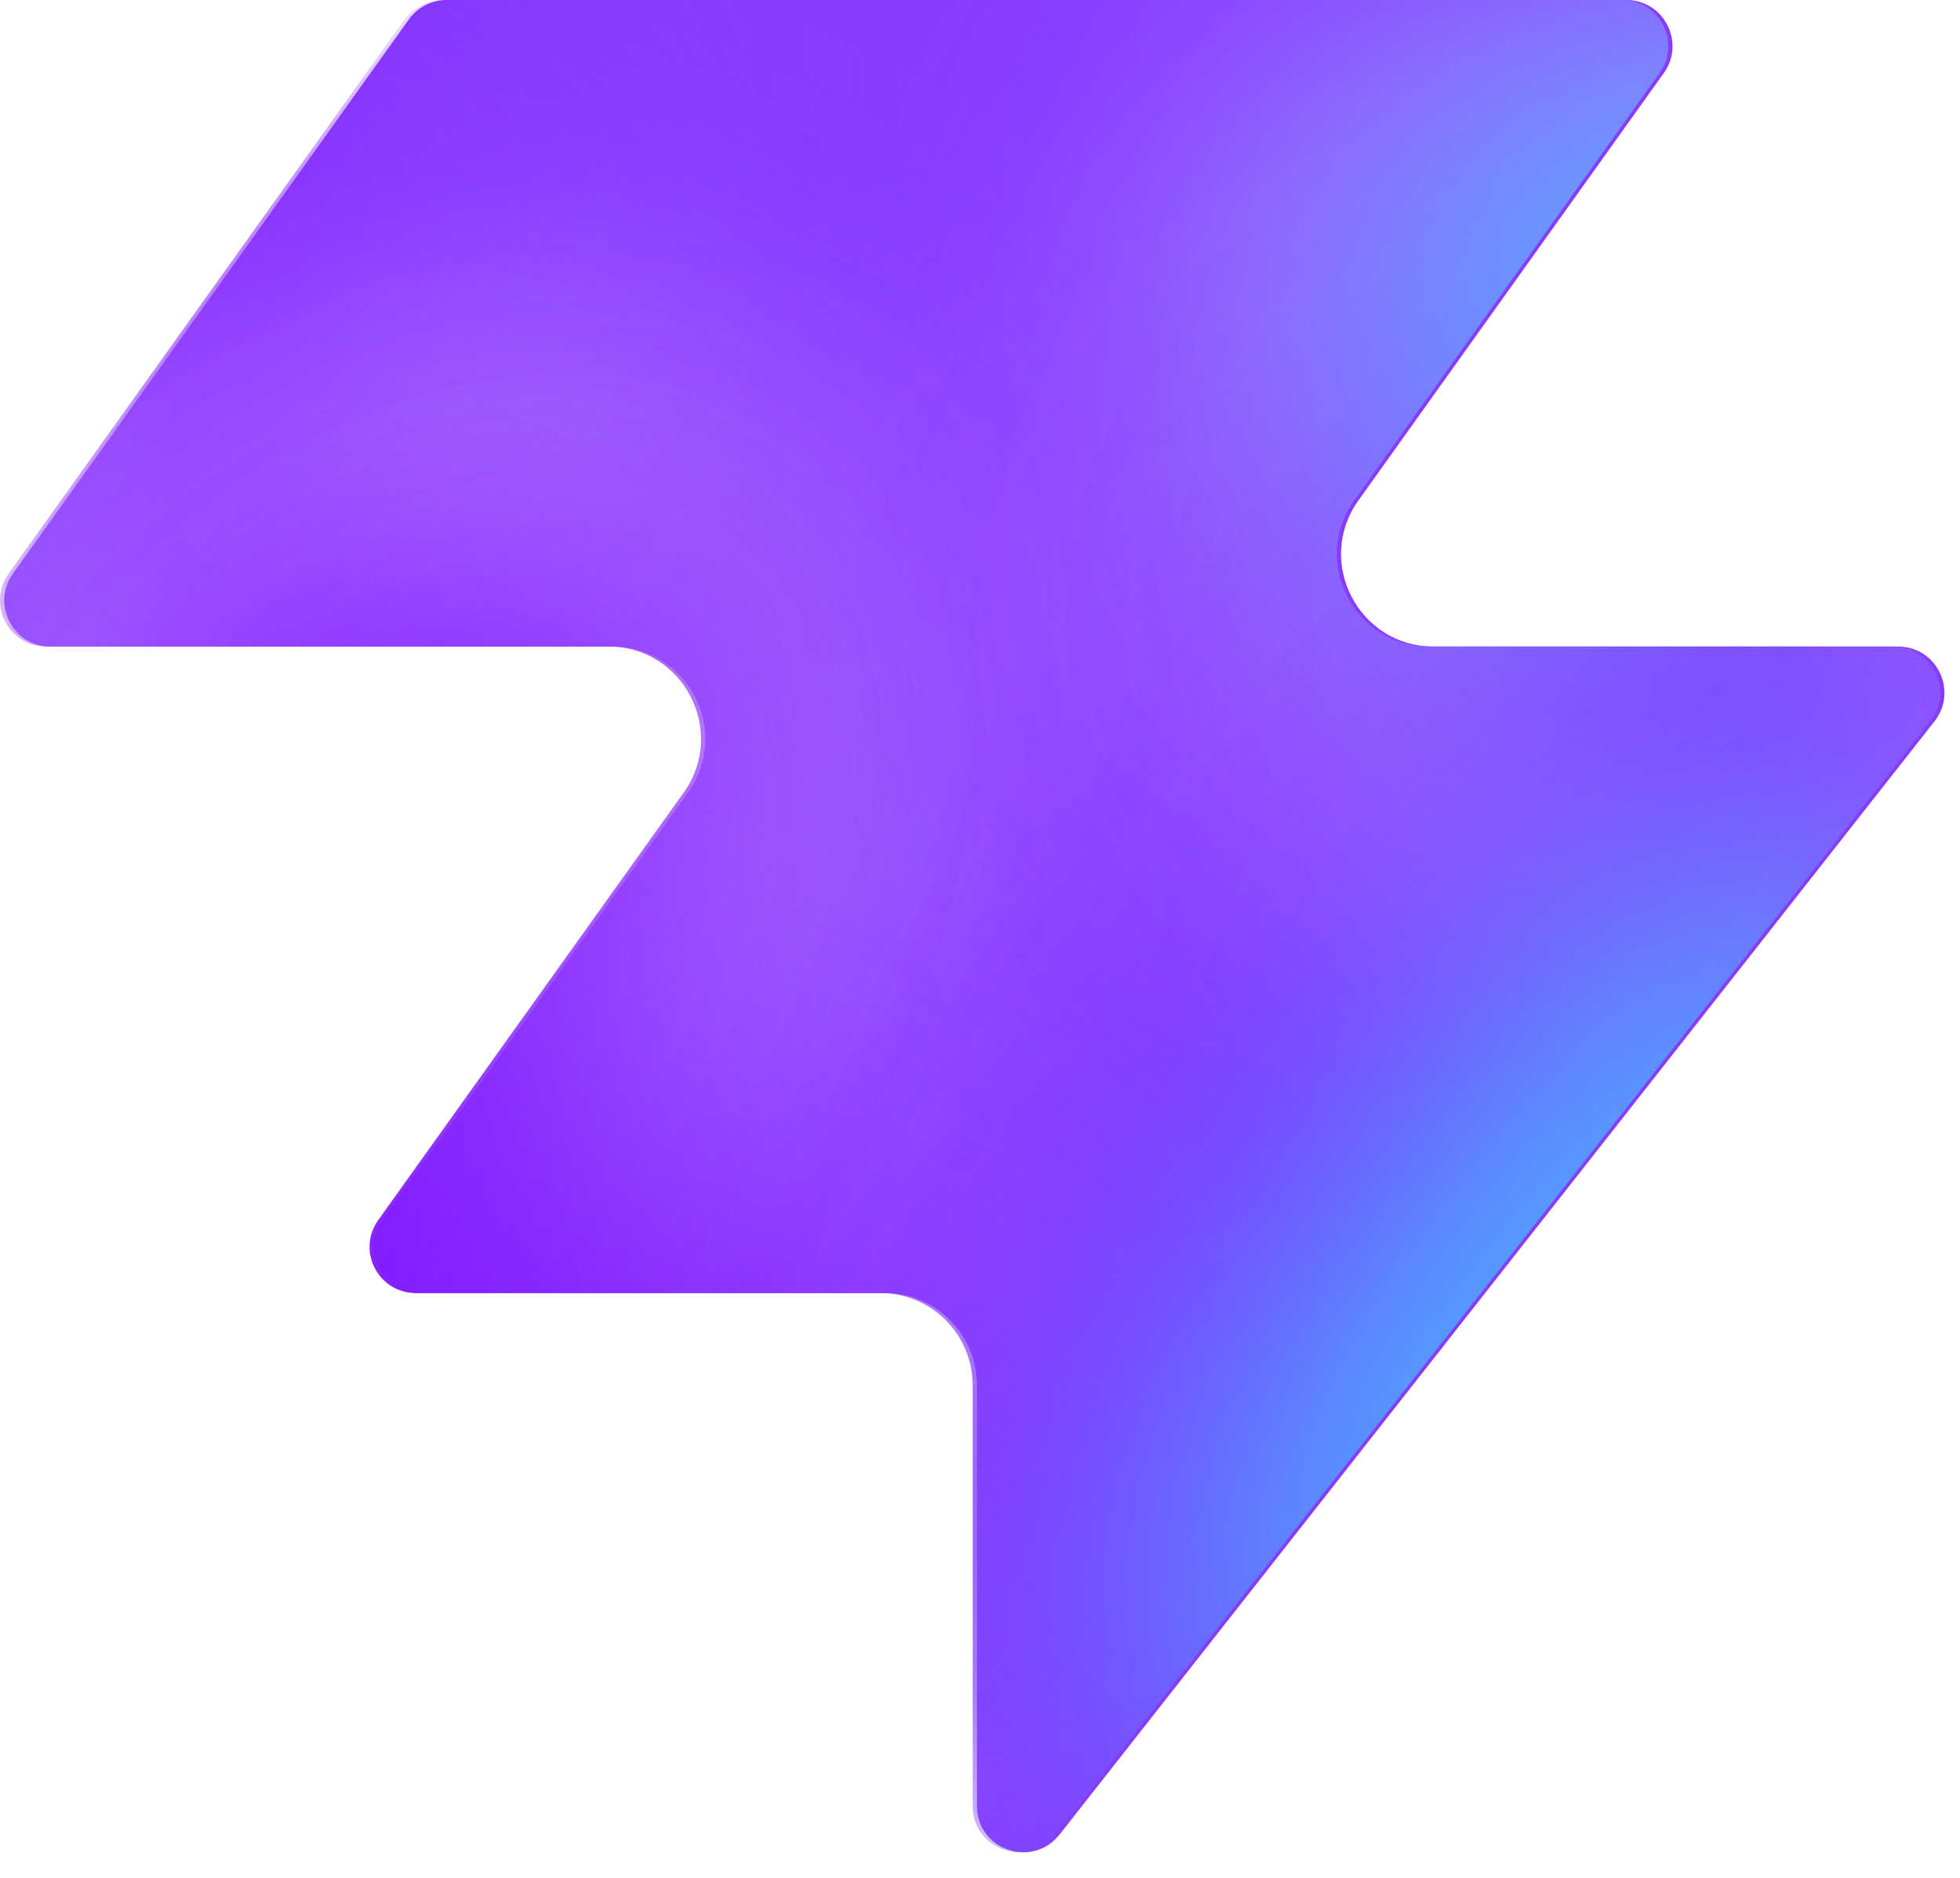
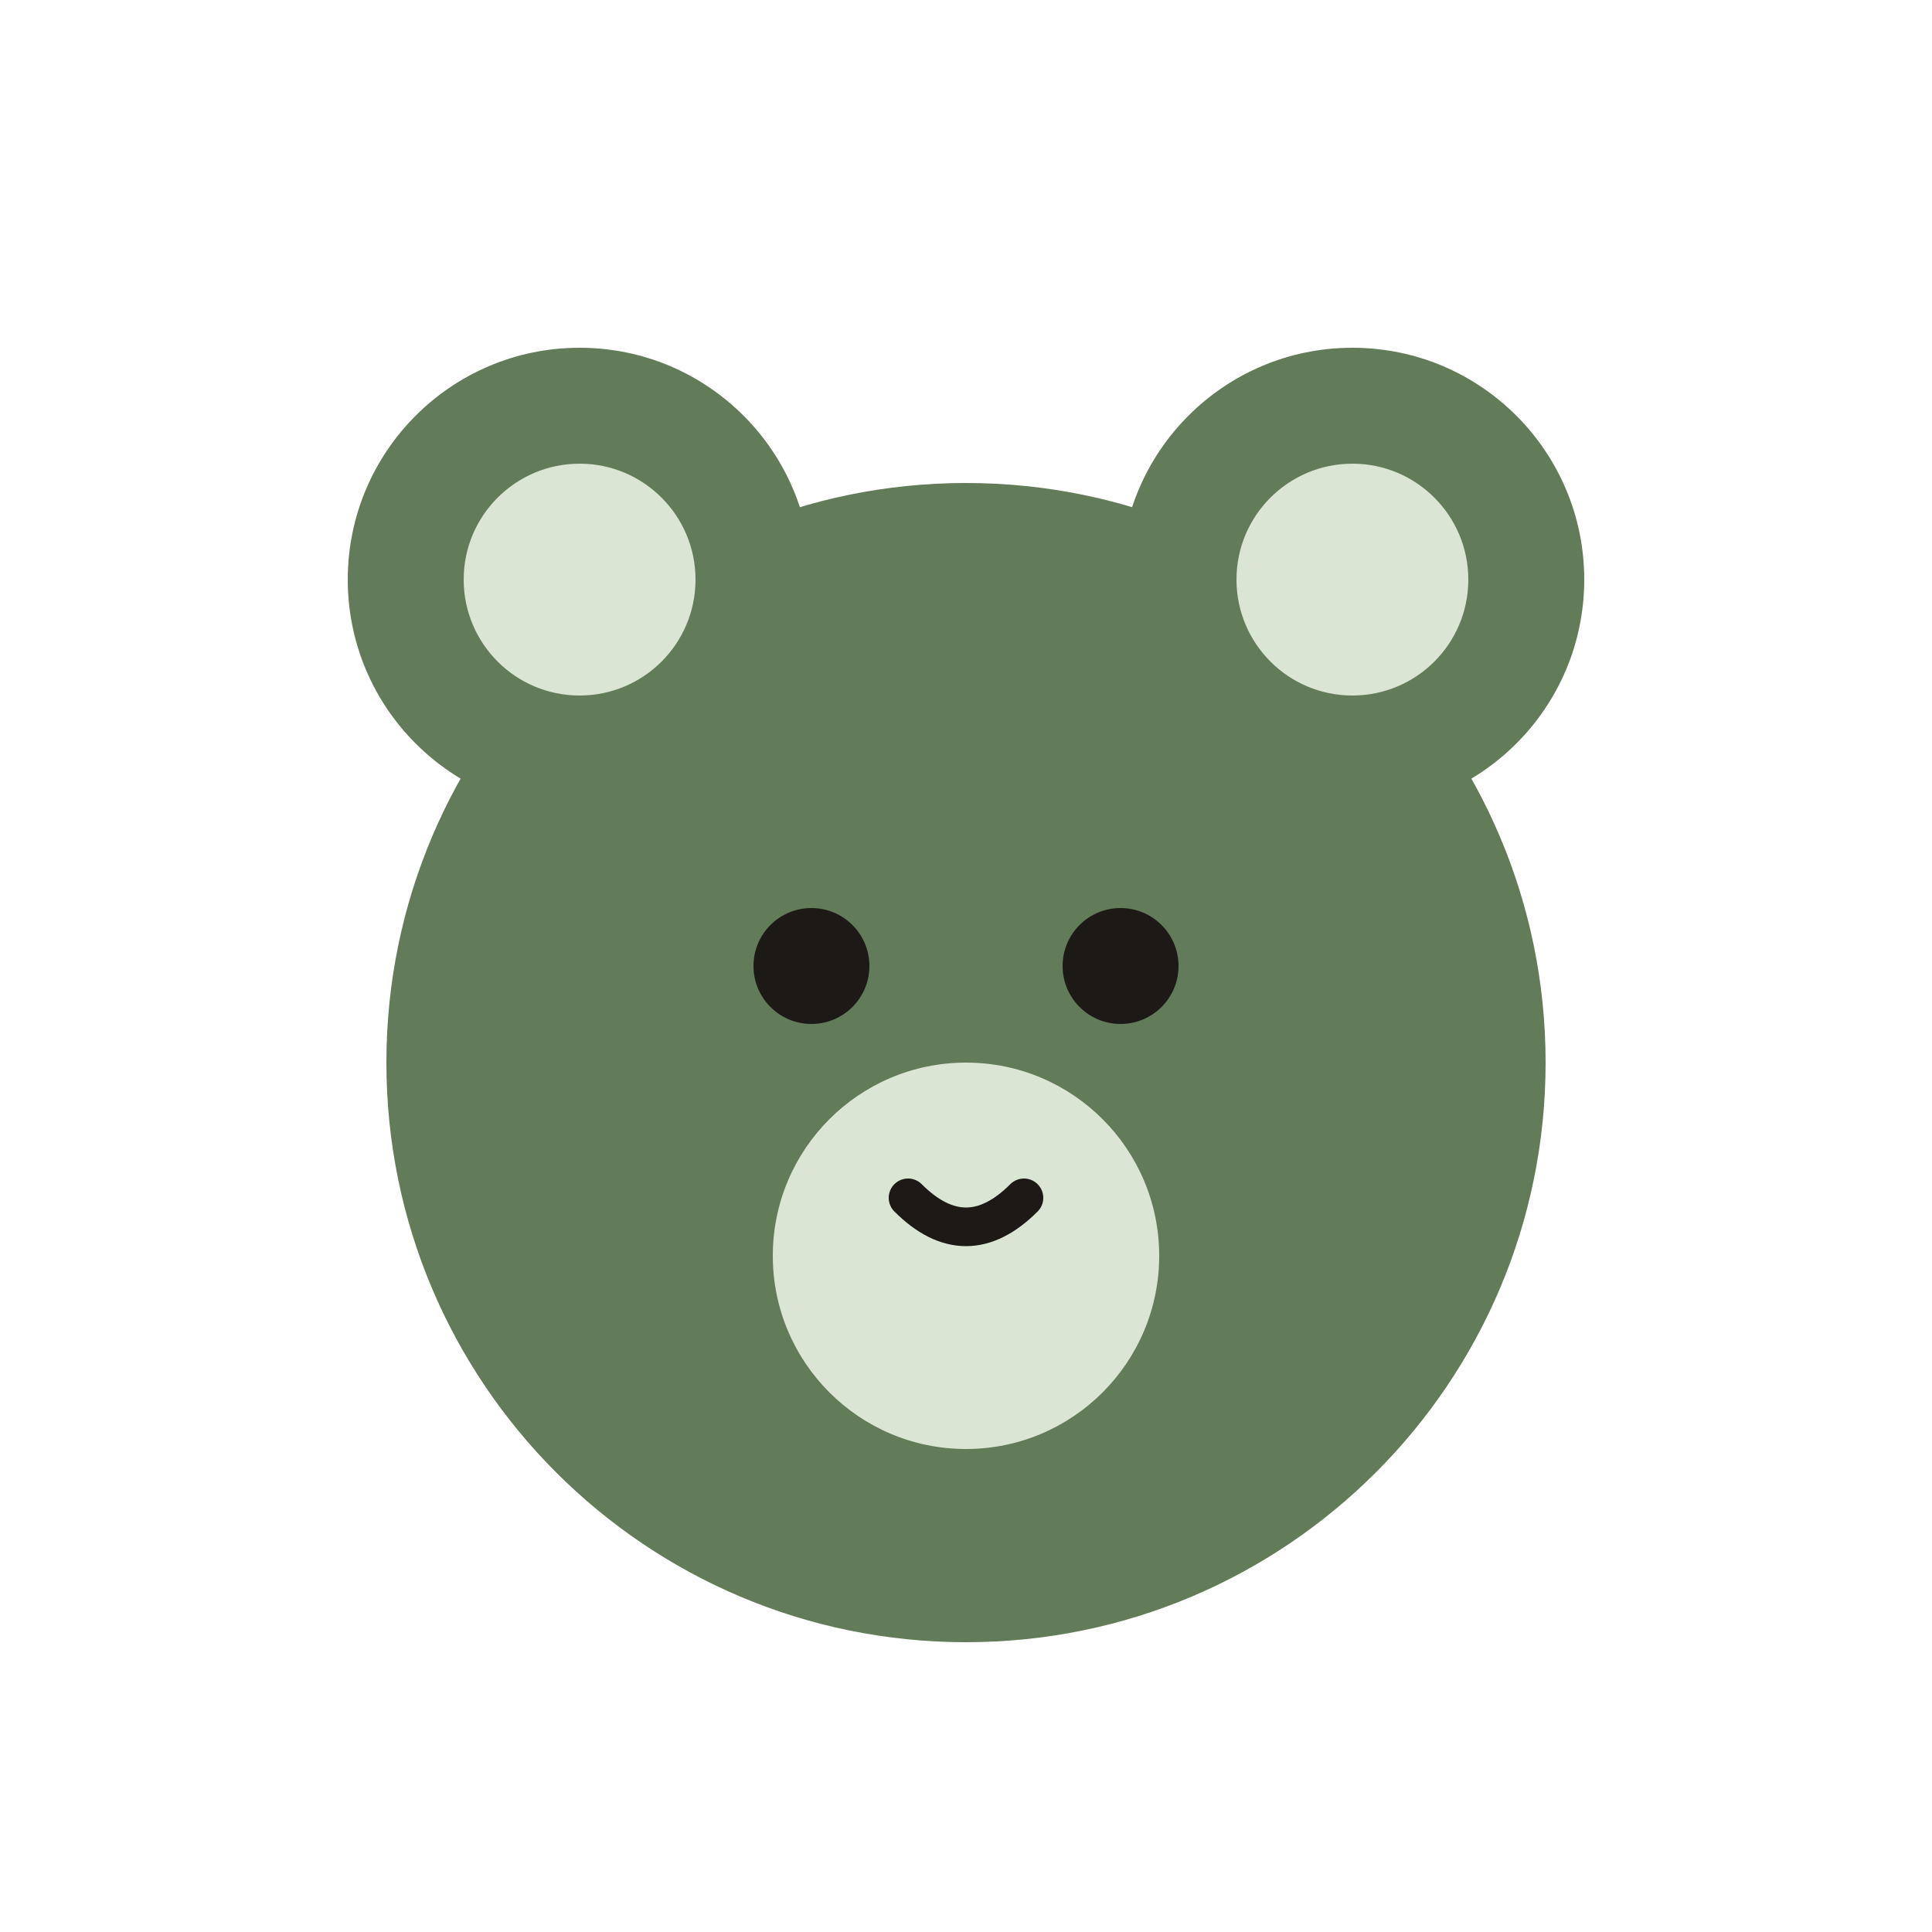
- <svg xmlns="http://www.w3.org/2000/svg" width="48" height="46" fill="none" viewBox="0 0 48 46">
-   <path fill="#863bff" d="M25.946 44.938c-.664.845-2.021.375-2.021-.698V33.937a2.26 2.26 0 0 0-2.262-2.262H10.287c-.92 0-1.456-1.04-.92-1.788l7.48-10.471c1.07-1.497 0-3.578-1.842-3.578H1.237c-.92 0-1.456-1.04-.92-1.788L10.013.474c.214-.297.556-.474.92-.474h28.894c.92 0 1.456 1.04.92 1.788l-7.48 10.471c-1.07 1.498 0 3.579 1.842 3.579h11.377c.943 0 1.473 1.088.89 1.83L25.947 44.94z" style="fill:#863bff;fill:color(display-p3 .525 .23 1);fill-opacity:1" />
-   <mask id="a" width="48" height="46" x="0" y="0" maskUnits="userSpaceOnUse" style="mask-type:alpha">
-     <path fill="#000" d="M25.842 44.938c-.664.844-2.021.375-2.021-.698V33.937a2.26 2.26 0 0 0-2.262-2.262H10.183c-.92 0-1.456-1.04-.92-1.788l7.48-10.471c1.07-1.498 0-3.579-1.842-3.579H1.133c-.92 0-1.456-1.04-.92-1.787L9.91.473c.214-.297.556-.474.92-.474h28.894c.92 0 1.456 1.04.92 1.788l-7.48 10.471c-1.07 1.498 0 3.578 1.842 3.578h11.377c.943 0 1.473 1.088.89 1.832L25.843 44.94z" style="fill:#000;fill-opacity:1" />
-   </mask>
-   <g mask="url(#a)">
-     <g filter="url(#b)">
-       <ellipse cx="5.508" cy="14.704" fill="#ede6ff" rx="5.508" ry="14.704" style="fill:#ede6ff;fill:color(display-p3 .927 .903 1);fill-opacity:1" transform="matrix(.00324 1 1 -.00324 -4.47 31.516)" />
-     </g>
-     <g filter="url(#c)">
-       <ellipse cx="10.399" cy="29.851" fill="#ede6ff" rx="10.399" ry="29.851" style="fill:#ede6ff;fill:color(display-p3 .927 .903 1);fill-opacity:1" transform="matrix(.00324 1 1 -.00324 -39.328 7.883)" />
-     </g>
-     <g filter="url(#d)">
-       <ellipse cx="5.508" cy="30.487" fill="#7e14ff" rx="5.508" ry="30.487" style="fill:#7e14ff;fill:color(display-p3 .492 .077 1);fill-opacity:1" transform="rotate(89.814 -25.913 -14.639)scale(1 -1)" />
-     </g>
-     <g filter="url(#e)">
-       <ellipse cx="5.508" cy="30.599" fill="#7e14ff" rx="5.508" ry="30.599" style="fill:#7e14ff;fill:color(display-p3 .492 .077 1);fill-opacity:1" transform="rotate(89.814 -32.644 -3.334)scale(1 -1)" />
-     </g>
-     <g filter="url(#f)">
-       <ellipse cx="5.508" cy="30.599" fill="#7e14ff" rx="5.508" ry="30.599" style="fill:#7e14ff;fill:color(display-p3 .492 .077 1);fill-opacity:1" transform="matrix(.00324 1 1 -.00324 -34.34 30.47)" />
-     </g>
-     <g filter="url(#g)">
-       <ellipse cx="14.072" cy="22.078" fill="#ede6ff" rx="14.072" ry="22.078" style="fill:#ede6ff;fill:color(display-p3 .927 .903 1);fill-opacity:1" transform="rotate(93.35 24.506 48.493)scale(-1 1)" />
-     </g>
-     <g filter="url(#h)">
-       <ellipse cx="3.47" cy="21.501" fill="#7e14ff" rx="3.47" ry="21.501" style="fill:#7e14ff;fill:color(display-p3 .492 .077 1);fill-opacity:1" transform="rotate(89.009 28.708 47.59)scale(-1 1)" />
-     </g>
-     <g filter="url(#i)">
-       <ellipse cx="3.47" cy="21.501" fill="#7e14ff" rx="3.47" ry="21.501" style="fill:#7e14ff;fill:color(display-p3 .492 .077 1);fill-opacity:1" transform="rotate(89.009 28.708 47.59)scale(-1 1)" />
-     </g>
-     <g filter="url(#j)">
-       <ellipse cx=".387" cy="8.972" fill="#7e14ff" rx="4.407" ry="29.108" style="fill:#7e14ff;fill:color(display-p3 .492 .077 1);fill-opacity:1" transform="rotate(39.51 .387 8.972)" />
-     </g>
-     <g filter="url(#k)">
-       <ellipse cx="47.523" cy="-6.092" fill="#7e14ff" rx="4.407" ry="29.108" style="fill:#7e14ff;fill:color(display-p3 .492 .077 1);fill-opacity:1" transform="rotate(37.892 47.523 -6.092)" />
-     </g>
-     <g filter="url(#l)">
-       <ellipse cx="41.412" cy="6.333" fill="#47bfff" rx="5.971" ry="9.665" style="fill:#47bfff;fill:color(display-p3 .28 .748 1);fill-opacity:1" transform="rotate(37.892 41.412 6.333)" />
-     </g>
-     <g filter="url(#m)">
-       <ellipse cx="-1.879" cy="38.332" fill="#7e14ff" rx="4.407" ry="29.108" style="fill:#7e14ff;fill:color(display-p3 .492 .077 1);fill-opacity:1" transform="rotate(37.892 -1.88 38.332)" />
-     </g>
-     <g filter="url(#n)">
-       <ellipse cx="-1.879" cy="38.332" fill="#7e14ff" rx="4.407" ry="29.108" style="fill:#7e14ff;fill:color(display-p3 .492 .077 1);fill-opacity:1" transform="rotate(37.892 -1.88 38.332)" />
-     </g>
-     <g filter="url(#o)">
-       <ellipse cx="35.651" cy="29.907" fill="#7e14ff" rx="4.407" ry="29.108" style="fill:#7e14ff;fill:color(display-p3 .492 .077 1);fill-opacity:1" transform="rotate(37.892 35.651 29.907)" />
-     </g>
-     <g filter="url(#p)">
-       <ellipse cx="38.418" cy="32.4" fill="#47bfff" rx="5.971" ry="15.297" style="fill:#47bfff;fill:color(display-p3 .28 .748 1);fill-opacity:1" transform="rotate(37.892 38.418 32.4)" />
-     </g>
-   </g>
-   <defs>
-     <filter id="b" width="60.045" height="41.654" x="-19.77" y="16.149" color-interpolation-filters="sRGB" filterUnits="userSpaceOnUse">
-       <feFlood flood-opacity="0" result="BackgroundImageFix" />
-       <feBlend in="SourceGraphic" in2="BackgroundImageFix" result="shape" />
-       <feGaussianBlur result="effect1_foregroundBlur_2002_17158" stdDeviation="7.659" />
-     </filter>
-     <filter id="c" width="90.34" height="51.437" x="-54.613" y="-7.533" color-interpolation-filters="sRGB" filterUnits="userSpaceOnUse">
-       <feFlood flood-opacity="0" result="BackgroundImageFix" />
-       <feBlend in="SourceGraphic" in2="BackgroundImageFix" result="shape" />
-       <feGaussianBlur result="effect1_foregroundBlur_2002_17158" stdDeviation="7.659" />
-     </filter>
-     <filter id="d" width="79.355" height="29.4" x="-49.64" y="2.03" color-interpolation-filters="sRGB" filterUnits="userSpaceOnUse">
-       <feFlood flood-opacity="0" result="BackgroundImageFix" />
-       <feBlend in="SourceGraphic" in2="BackgroundImageFix" result="shape" />
-       <feGaussianBlur result="effect1_foregroundBlur_2002_17158" stdDeviation="4.596" />
-     </filter>
-     <filter id="e" width="79.579" height="29.4" x="-45.045" y="20.029" color-interpolation-filters="sRGB" filterUnits="userSpaceOnUse">
-       <feFlood flood-opacity="0" result="BackgroundImageFix" />
-       <feBlend in="SourceGraphic" in2="BackgroundImageFix" result="shape" />
-       <feGaussianBlur result="effect1_foregroundBlur_2002_17158" stdDeviation="4.596" />
-     </filter>
-     <filter id="f" width="79.579" height="29.4" x="-43.513" y="21.178" color-interpolation-filters="sRGB" filterUnits="userSpaceOnUse">
-       <feFlood flood-opacity="0" result="BackgroundImageFix" />
-       <feBlend in="SourceGraphic" in2="BackgroundImageFix" result="shape" />
-       <feGaussianBlur result="effect1_foregroundBlur_2002_17158" stdDeviation="4.596" />
-     </filter>
-     <filter id="g" width="74.749" height="58.852" x="15.756" y="-17.901" color-interpolation-filters="sRGB" filterUnits="userSpaceOnUse">
-       <feFlood flood-opacity="0" result="BackgroundImageFix" />
-       <feBlend in="SourceGraphic" in2="BackgroundImageFix" result="shape" />
-       <feGaussianBlur result="effect1_foregroundBlur_2002_17158" stdDeviation="7.659" />
-     </filter>
-     <filter id="h" width="61.377" height="25.362" x="23.548" y="2.284" color-interpolation-filters="sRGB" filterUnits="userSpaceOnUse">
-       <feFlood flood-opacity="0" result="BackgroundImageFix" />
-       <feBlend in="SourceGraphic" in2="BackgroundImageFix" result="shape" />
-       <feGaussianBlur result="effect1_foregroundBlur_2002_17158" stdDeviation="4.596" />
-     </filter>
-     <filter id="i" width="61.377" height="25.362" x="23.548" y="2.284" color-interpolation-filters="sRGB" filterUnits="userSpaceOnUse">
-       <feFlood flood-opacity="0" result="BackgroundImageFix" />
-       <feBlend in="SourceGraphic" in2="BackgroundImageFix" result="shape" />
-       <feGaussianBlur result="effect1_foregroundBlur_2002_17158" stdDeviation="4.596" />
-     </filter>
-     <filter id="j" width="56.045" height="63.649" x="-27.636" y="-22.853" color-interpolation-filters="sRGB" filterUnits="userSpaceOnUse">
-       <feFlood flood-opacity="0" result="BackgroundImageFix" />
-       <feBlend in="SourceGraphic" in2="BackgroundImageFix" result="shape" />
-       <feGaussianBlur result="effect1_foregroundBlur_2002_17158" stdDeviation="4.596" />
-     </filter>
-     <filter id="k" width="54.814" height="64.646" x="20.116" y="-38.415" color-interpolation-filters="sRGB" filterUnits="userSpaceOnUse">
-       <feFlood flood-opacity="0" result="BackgroundImageFix" />
-       <feBlend in="SourceGraphic" in2="BackgroundImageFix" result="shape" />
-       <feGaussianBlur result="effect1_foregroundBlur_2002_17158" stdDeviation="4.596" />
-     </filter>
-     <filter id="l" width="33.541" height="35.313" x="24.641" y="-11.323" color-interpolation-filters="sRGB" filterUnits="userSpaceOnUse">
-       <feFlood flood-opacity="0" result="BackgroundImageFix" />
-       <feBlend in="SourceGraphic" in2="BackgroundImageFix" result="shape" />
-       <feGaussianBlur result="effect1_foregroundBlur_2002_17158" stdDeviation="4.596" />
-     </filter>
-     <filter id="m" width="54.814" height="64.646" x="-29.286" y="6.009" color-interpolation-filters="sRGB" filterUnits="userSpaceOnUse">
-       <feFlood flood-opacity="0" result="BackgroundImageFix" />
-       <feBlend in="SourceGraphic" in2="BackgroundImageFix" result="shape" />
-       <feGaussianBlur result="effect1_foregroundBlur_2002_17158" stdDeviation="4.596" />
-     </filter>
-     <filter id="n" width="54.814" height="64.646" x="-29.286" y="6.009" color-interpolation-filters="sRGB" filterUnits="userSpaceOnUse">
-       <feFlood flood-opacity="0" result="BackgroundImageFix" />
-       <feBlend in="SourceGraphic" in2="BackgroundImageFix" result="shape" />
-       <feGaussianBlur result="effect1_foregroundBlur_2002_17158" stdDeviation="4.596" />
-     </filter>
-     <filter id="o" width="54.814" height="64.646" x="8.244" y="-2.416" color-interpolation-filters="sRGB" filterUnits="userSpaceOnUse">
-       <feFlood flood-opacity="0" result="BackgroundImageFix" />
-       <feBlend in="SourceGraphic" in2="BackgroundImageFix" result="shape" />
-       <feGaussianBlur result="effect1_foregroundBlur_2002_17158" stdDeviation="4.596" />
-     </filter>
-     <filter id="p" width="39.409" height="43.623" x="18.713" y="10.588" color-interpolation-filters="sRGB" filterUnits="userSpaceOnUse">
-       <feFlood flood-opacity="0" result="BackgroundImageFix" />
-       <feBlend in="SourceGraphic" in2="BackgroundImageFix" result="shape" />
-       <feGaussianBlur result="effect1_foregroundBlur_2002_17158" stdDeviation="4.596" />
-     </filter>
-   </defs>
+ <svg xmlns="http://www.w3.org/2000/svg" viewBox="0 0 100 100">
+   <circle cx="50" cy="55" r="30" fill="#627b58" />
+   <circle cx="30" cy="30" r="12" fill="#627b58" />
+   <circle cx="70" cy="30" r="12" fill="#627b58" />
+   <circle cx="30" cy="30" r="6" fill="#dae5d4" />
+   <circle cx="70" cy="30" r="6" fill="#dae5d4" />
+   <circle cx="50" cy="65" r="10" fill="#dae5d4" />
+   <circle cx="42" cy="50" r="3" fill="#1c1917" />
+   <circle cx="58" cy="50" r="3" fill="#1c1917" />
+   <path d="M47 62 Q50 65 53 62" stroke="#1c1917" stroke-width="2" fill="none" stroke-linecap="round" />
</svg>
